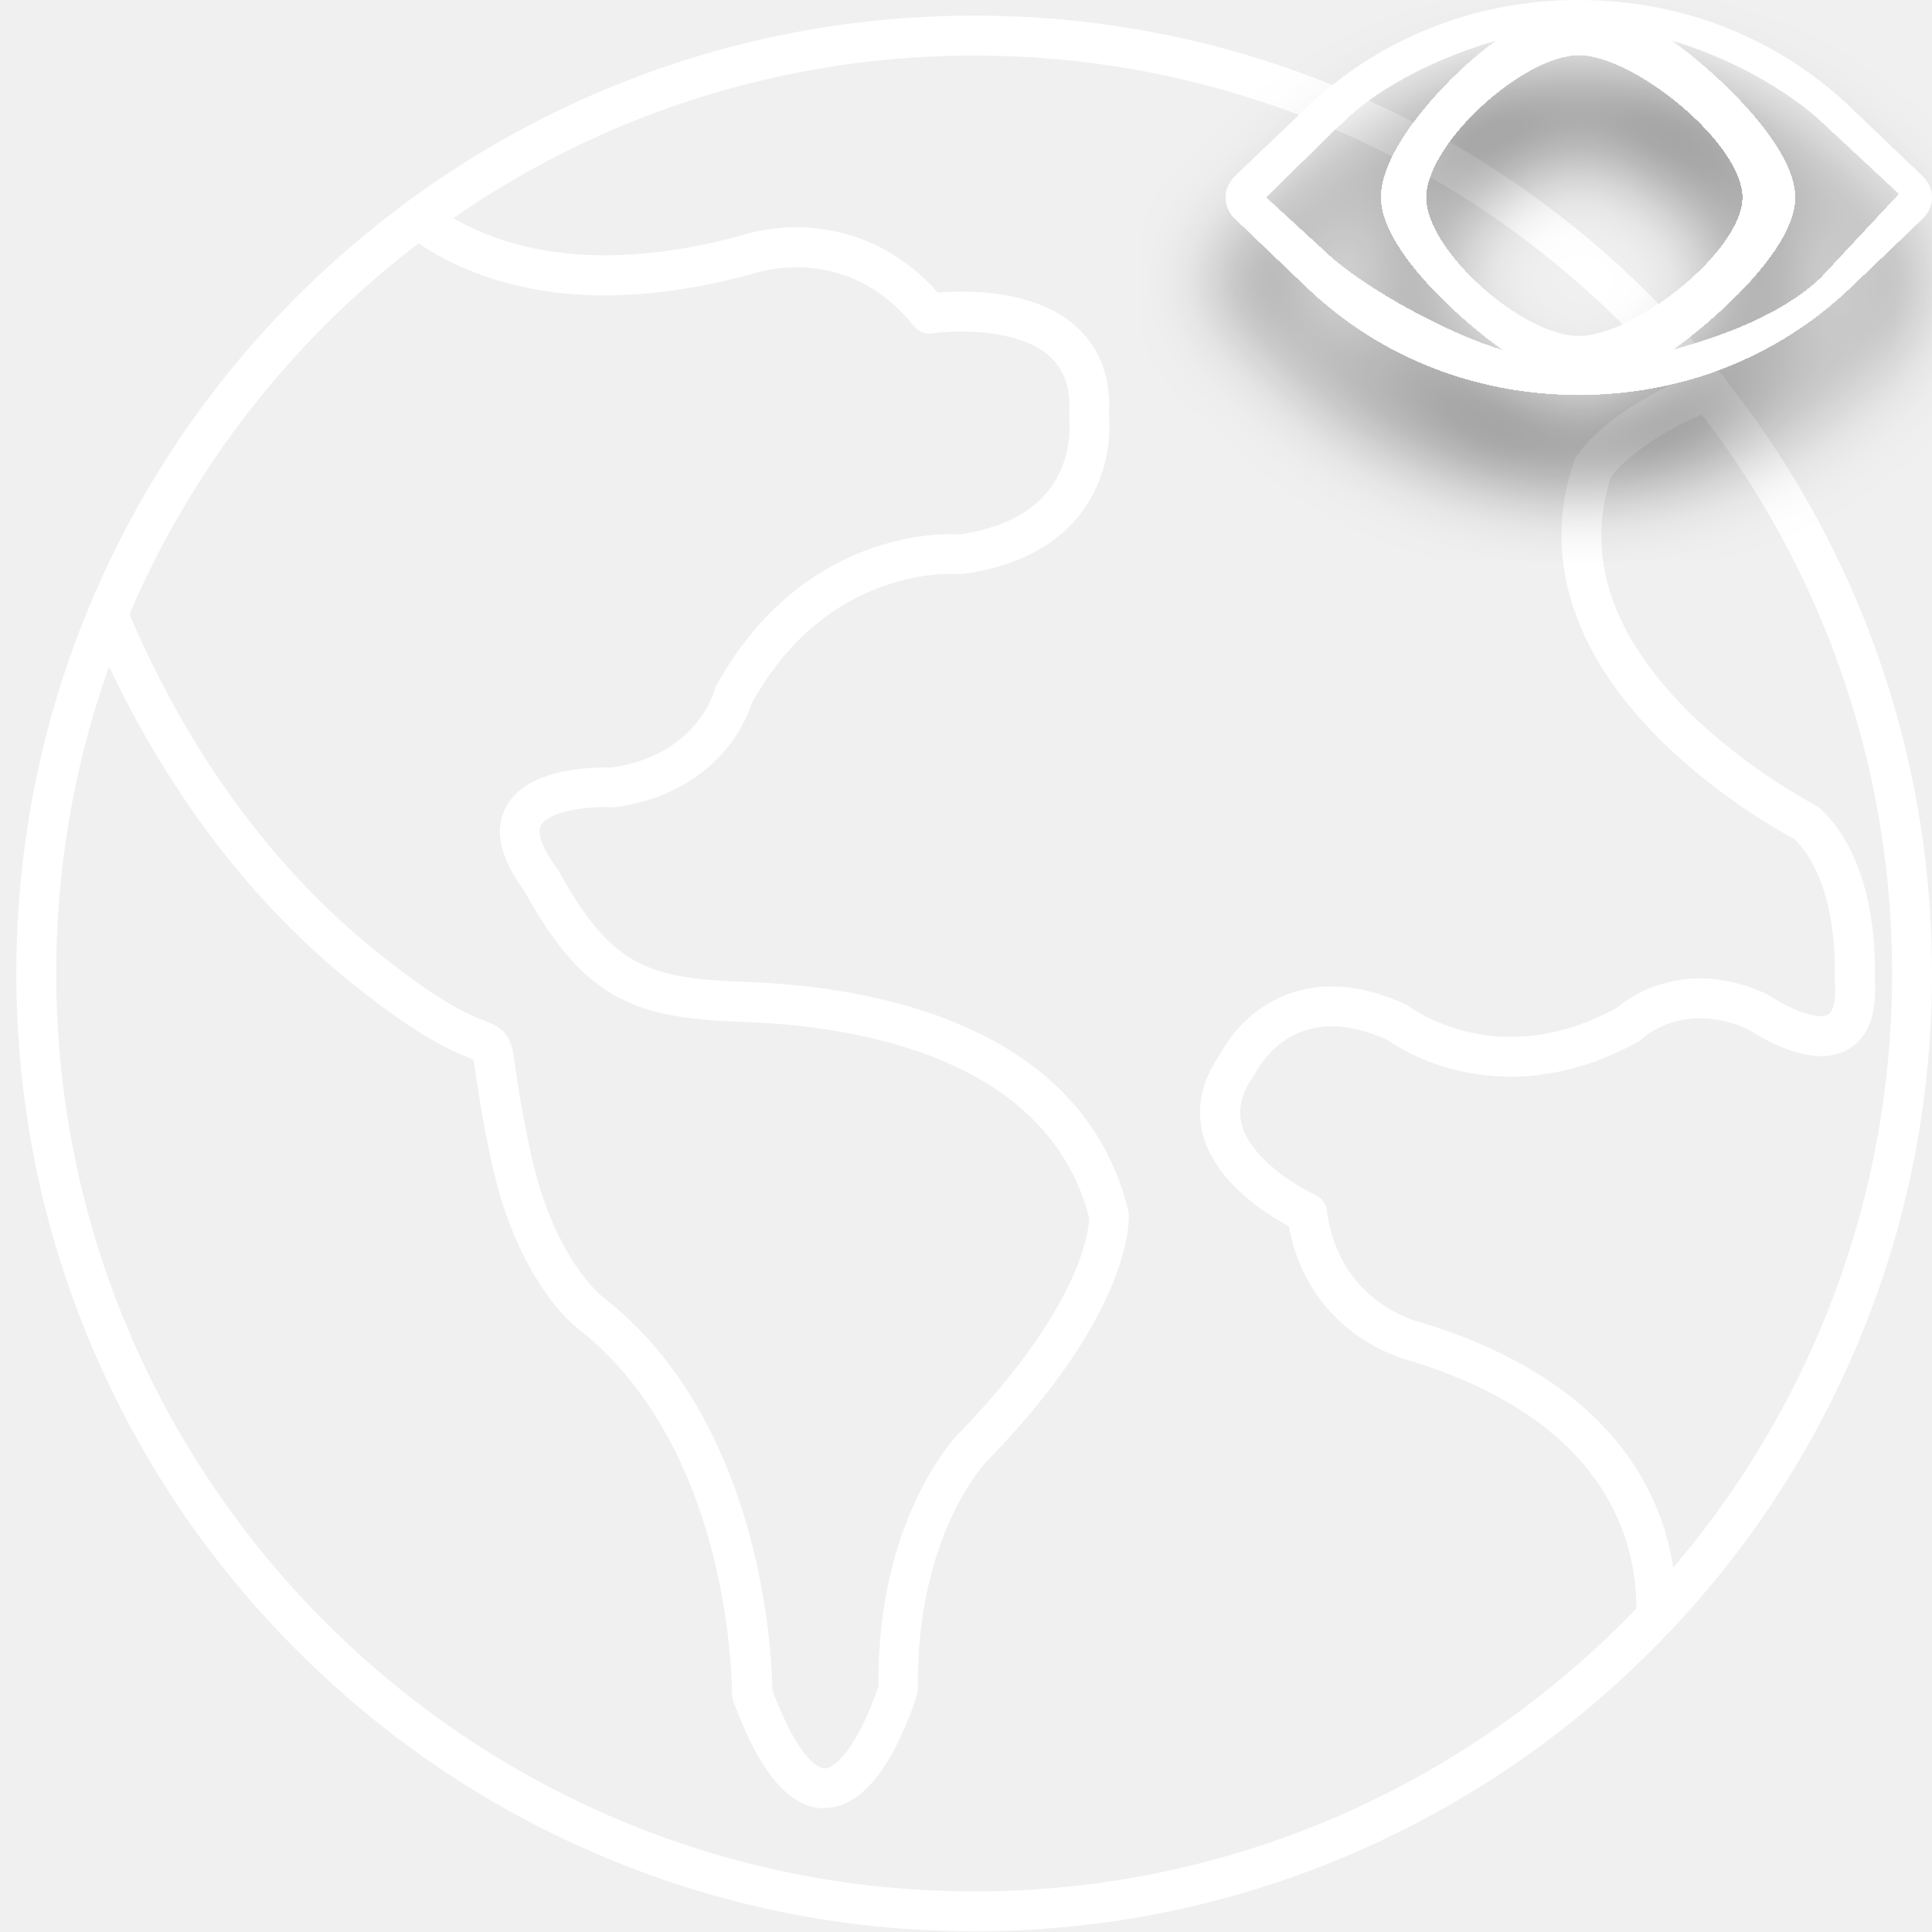
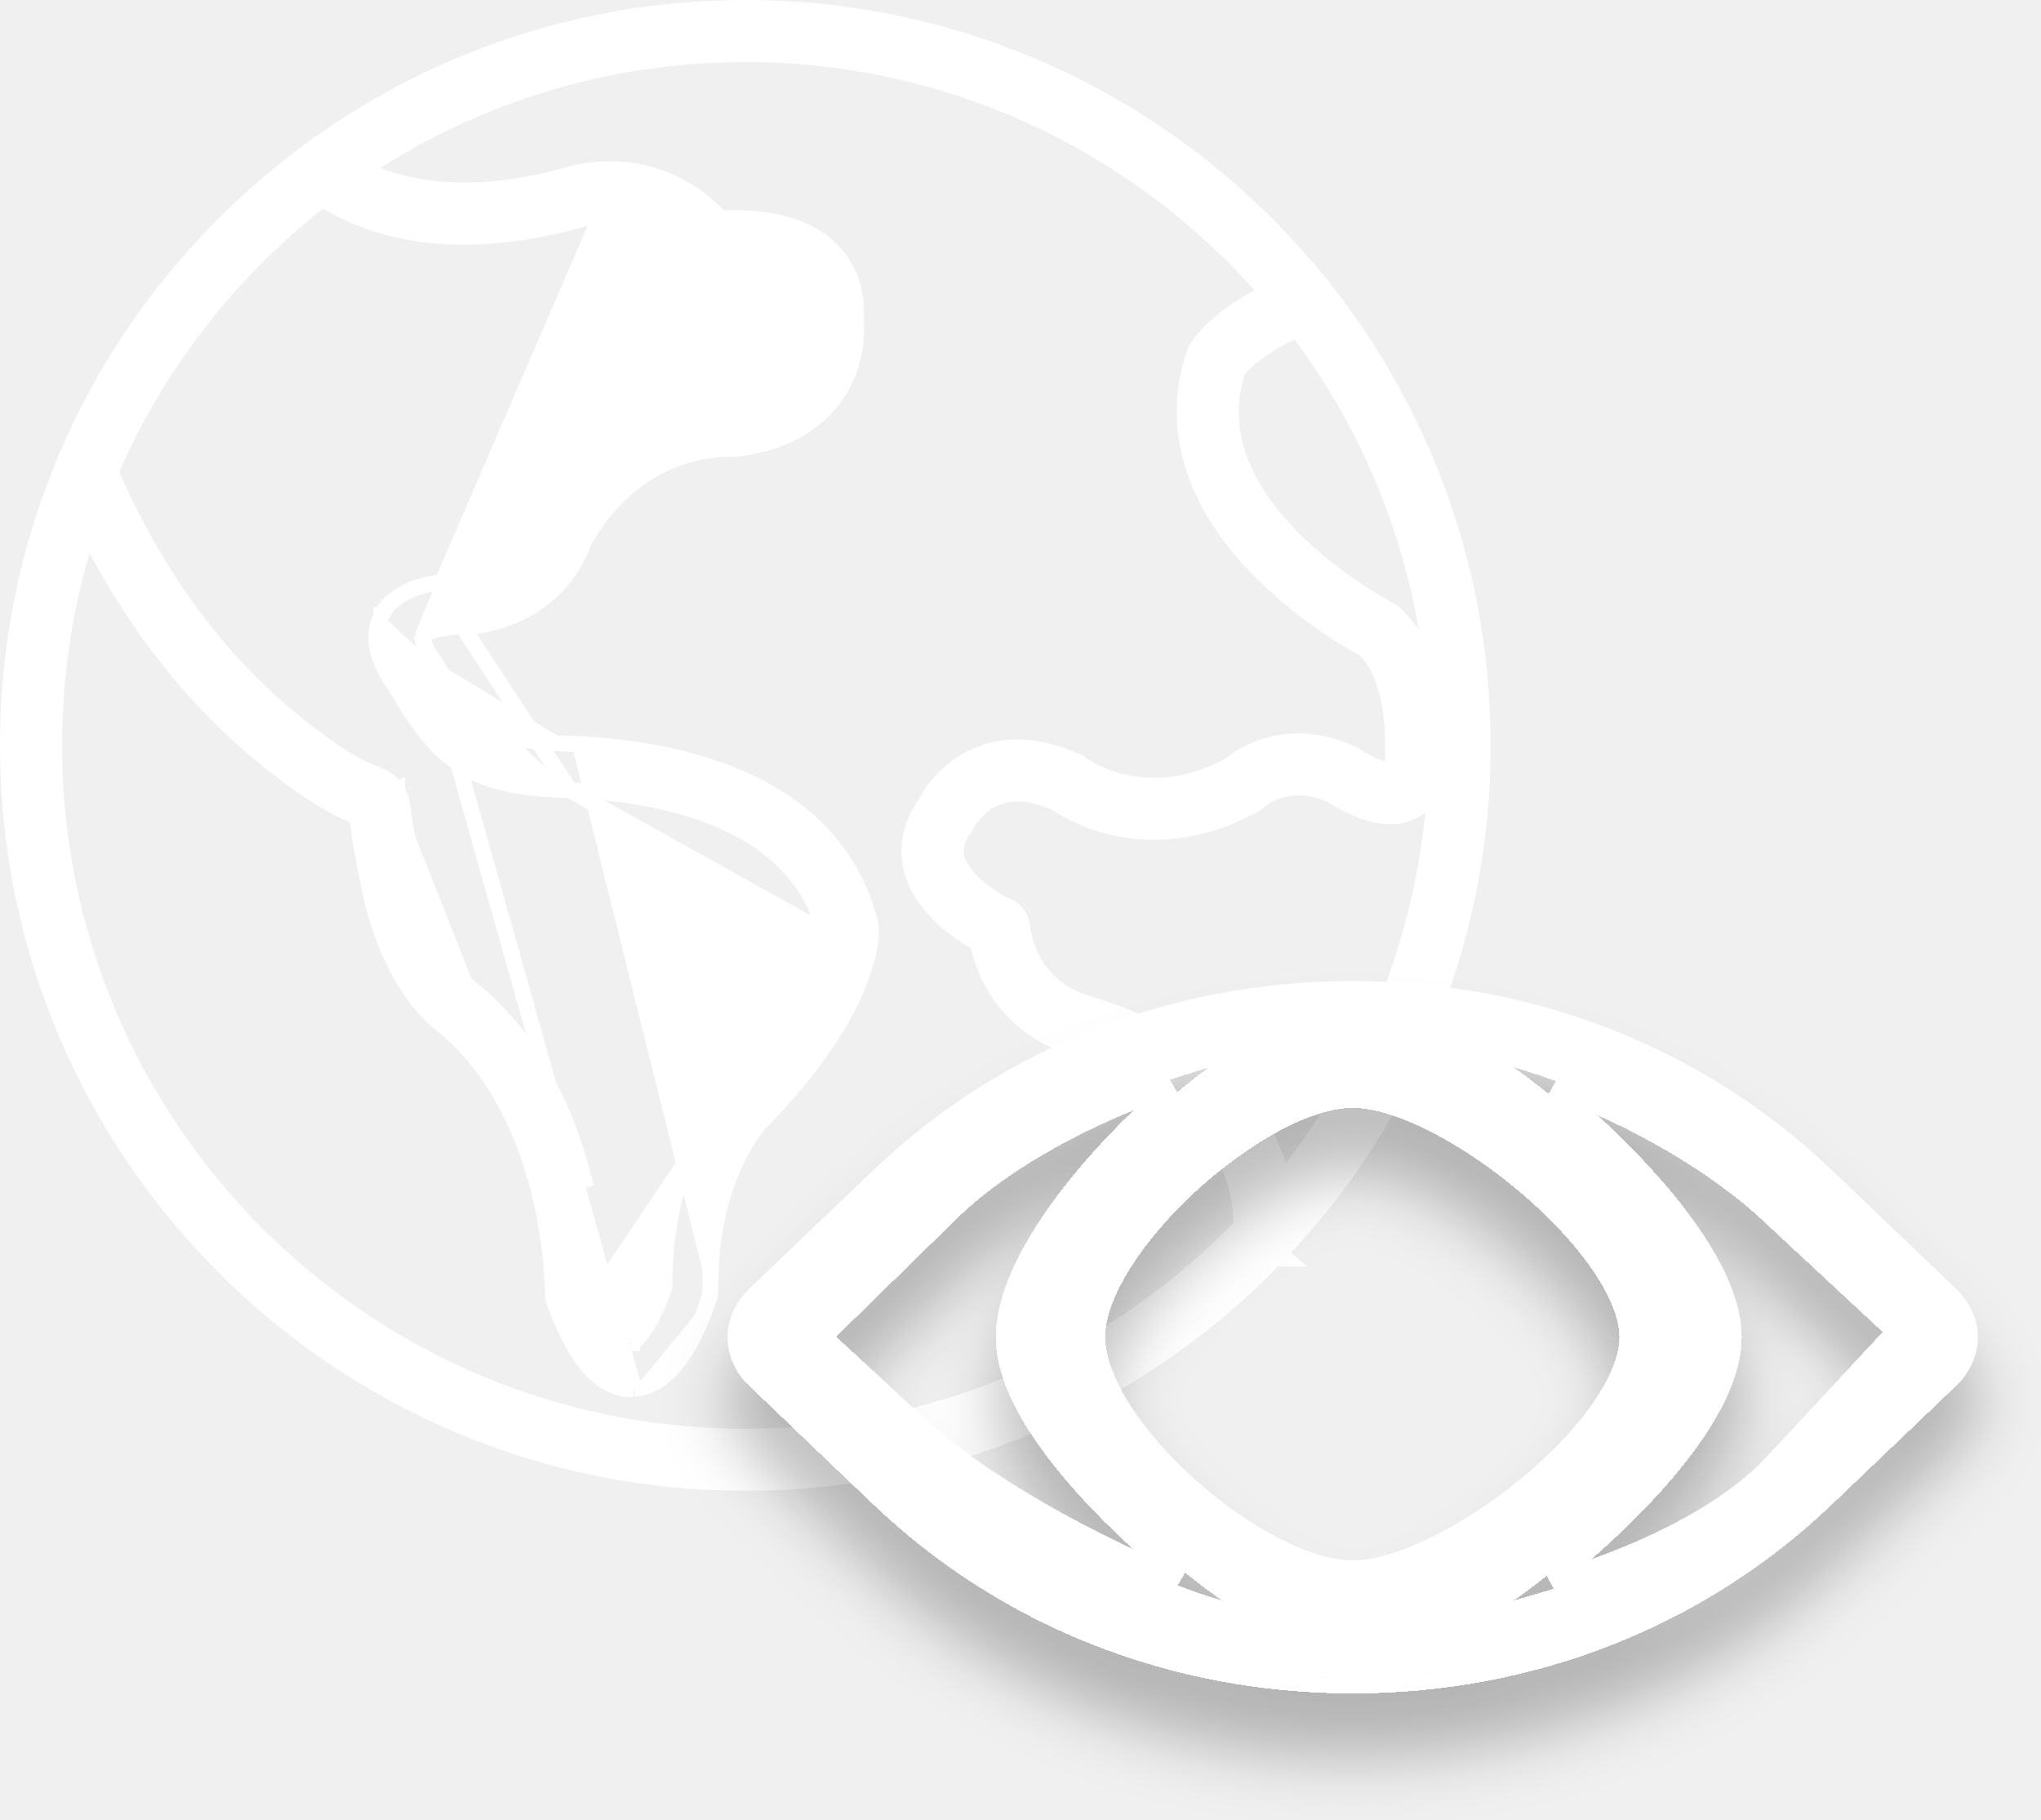
- <svg xmlns="http://www.w3.org/2000/svg" width="93" height="93" viewBox="0 0 93 93" fill="none">
-   <g clip-path="url(#clip0_104_2)">
-     <path fill-rule="evenodd" clip-rule="evenodd" d="M46.893 92.966C40.674 92.966 34.642 91.747 28.955 89.34C23.47 87.016 18.533 83.692 14.302 79.451C10.061 75.22 6.742 70.283 4.413 64.798C2.007 59.112 0.787 53.08 0.787 46.86C0.787 40.64 2.007 34.608 4.413 28.921C6.737 23.437 10.061 18.499 14.302 14.268C18.542 10.037 23.47 6.709 28.955 4.379C34.641 1.973 40.673 0.753 46.893 0.753C53.113 0.753 59.145 1.973 64.832 4.379C70.316 6.704 75.254 10.027 79.485 14.268C83.726 18.509 87.044 23.436 89.374 28.921C91.78 34.608 93 40.64 93 46.86C93 53.08 91.78 59.112 89.374 64.798C87.049 70.283 83.726 75.22 79.485 79.451C75.254 83.692 70.317 87.011 64.832 89.34C59.145 91.746 53.113 92.966 46.893 92.966ZM46.893 2.674C22.534 2.674 2.707 22.5 2.707 46.86C2.707 71.224 22.533 91.046 46.893 91.046C71.257 91.046 91.079 71.22 91.079 46.86C91.079 22.5 71.253 2.674 46.893 2.674Z" fill="white" />
-     <path fill-rule="evenodd" clip-rule="evenodd" d="M79.73 78.799H79.691C79.163 78.779 78.75 78.338 78.764 77.809C78.88 74.495 77.612 68.492 67.881 65.499C67.636 65.437 66.445 65.111 65.206 64.193C64.01 63.319 62.536 61.72 62.041 59.03C60.984 58.464 58.53 56.936 57.911 54.636C57.56 53.334 57.834 52.033 58.727 50.755C58.9 50.419 59.52 49.324 60.768 48.483C62.089 47.595 64.347 46.846 67.636 48.33C67.708 48.358 67.776 48.402 67.833 48.45C67.838 48.455 68.919 49.271 70.696 49.679C73.02 50.212 75.402 49.828 77.794 48.536C78.053 48.315 78.726 47.792 79.749 47.446C80.911 47.043 82.784 46.793 85.061 47.859C85.109 47.883 85.157 47.907 85.2 47.936C86.141 48.584 87.529 49.117 88 48.844C88.211 48.724 88.408 48.2 88.317 47.12C88.312 47.076 88.312 47.028 88.317 46.985C88.317 46.942 88.543 42.485 86.372 40.386C85.704 40.031 82.616 38.316 79.835 35.53C75.647 31.328 74.235 26.732 75.758 22.237C75.777 22.189 75.796 22.141 75.82 22.093C75.94 21.867 77.141 19.807 81.891 17.871C82.385 17.674 82.942 17.91 83.144 18.4C83.341 18.894 83.106 19.451 82.616 19.653C78.942 21.147 77.751 22.66 77.544 22.962C76.315 26.728 77.535 30.483 81.17 34.148C84.023 37.02 87.342 38.73 87.371 38.749C87.448 38.787 87.515 38.84 87.582 38.893C90.387 41.438 90.272 46.361 90.243 47.034C90.377 48.772 89.945 49.944 88.965 50.511C88.134 50.991 87.039 50.943 85.699 50.376C84.984 50.079 84.393 49.704 84.186 49.565C81.098 48.153 79.144 49.901 79.023 50.016C78.956 50.083 78.899 50.127 78.817 50.165C75.225 52.149 72.136 51.995 70.167 51.529C68.337 51.092 67.117 50.3 66.762 50.04C64.841 49.195 63.208 49.195 61.911 50.035C60.927 50.679 60.461 51.596 60.432 51.649C60.408 51.712 60.379 51.75 60.341 51.803C59.76 52.614 59.572 53.378 59.774 54.132C60.225 55.808 62.483 57.139 63.314 57.513C63.621 57.653 63.828 57.936 63.871 58.272C64.438 62.671 68.193 63.603 68.356 63.642C68.381 63.646 68.4 63.651 68.424 63.661C73.203 65.126 76.656 67.445 78.678 70.553C80.45 73.271 80.748 76.037 80.69 77.877C80.666 78.386 80.239 78.794 79.725 78.794L79.73 78.799Z" fill="white" />
-     <path fill-rule="evenodd" clip-rule="evenodd" d="M39.684 87.045C38.844 87.045 38.047 86.608 37.317 85.739C36.606 84.894 35.948 83.64 35.3 81.892C35.256 81.781 35.237 81.666 35.237 81.551C35.237 81.522 35.247 78.53 34.325 74.856C33.484 71.532 31.669 66.936 27.812 63.949C27.586 63.776 24.911 61.634 23.677 56.005C23.206 53.839 23.019 52.518 22.904 51.73C22.86 51.438 22.822 51.154 22.788 51.001C22.736 50.977 22.668 50.953 22.616 50.928C21.866 50.636 20.305 50.026 17.059 47.427C14.701 45.545 12.515 43.316 10.57 40.804C8.097 37.625 5.984 33.965 4.293 29.936C4.087 29.451 4.317 28.884 4.802 28.673C5.287 28.466 5.854 28.697 6.065 29.182C8.995 36.165 13.101 41.794 18.264 45.924C21.285 48.335 22.659 48.877 23.326 49.137C23.739 49.3 24.172 49.468 24.455 49.958C24.662 50.314 24.714 50.698 24.82 51.462C24.93 52.225 25.113 53.503 25.569 55.597C26.645 60.495 28.893 62.34 28.994 62.417C28.998 62.421 28.998 62.417 29.003 62.421C30.92 63.901 32.538 65.836 33.821 68.175C34.834 70.024 35.646 72.133 36.222 74.433C37.081 77.843 37.168 80.638 37.182 81.378C38.546 84.975 39.531 85.129 39.713 85.124C40.074 85.114 40.712 84.61 41.423 83.232C41.875 82.367 42.172 81.498 42.283 81.171C42.211 73.17 45.938 69.222 46.096 69.064C49.458 65.61 51.005 62.93 51.711 61.288C52.349 59.794 52.426 58.872 52.431 58.627C50.419 50.856 41.174 49.382 35.828 49.194C33.196 49.098 31.357 48.868 29.729 47.994C28.067 47.1 26.727 45.588 25.267 42.932C24.071 41.323 23.763 39.949 24.354 38.844C24.849 37.913 25.91 37.322 27.514 37.068C28.384 36.928 29.176 36.943 29.45 36.947C33.556 36.352 34.387 33.264 34.392 33.23C34.411 33.153 34.44 33.077 34.483 33.004C36.74 28.893 39.819 27.126 42.004 26.377C44.069 25.661 45.746 25.69 46.212 25.724C48.656 25.363 50.279 24.345 51.038 22.678C51.624 21.391 51.475 20.157 51.475 20.147C51.471 20.08 51.466 20.023 51.471 19.955C51.552 18.735 51.254 17.828 50.558 17.179C49.055 15.791 45.952 15.887 44.881 16.046C44.545 16.094 44.209 15.964 43.993 15.695C42.619 13.99 40.904 13.049 38.921 12.891C37.398 12.771 36.255 13.174 36.246 13.174C36.222 13.184 36.198 13.193 36.169 13.198C32.476 14.202 29.099 14.466 26.112 13.99C23.624 13.592 21.42 12.689 19.551 11.301C19.124 10.984 19.038 10.383 19.355 9.956C19.672 9.529 20.272 9.442 20.699 9.759C24.325 12.463 29.488 13.011 35.632 11.349C35.901 11.258 37.236 10.845 38.974 10.965C40.655 11.08 43.052 11.728 45.141 14.082C46.462 13.971 49.843 13.899 51.85 15.763C52.97 16.795 53.483 18.217 53.383 19.994C53.421 20.397 53.493 21.838 52.816 23.37C52.1 25.003 50.4 27.073 46.361 27.625C46.289 27.635 46.212 27.635 46.14 27.63C46.13 27.63 44.545 27.496 42.533 28.211C39.887 29.148 37.755 31.04 36.198 33.831C36.088 34.172 35.757 35.079 34.964 36.045C34.08 37.116 32.438 38.47 29.614 38.854C29.551 38.859 29.494 38.864 29.431 38.859C28.231 38.797 26.381 39.075 26.036 39.733C25.829 40.113 26.132 40.895 26.828 41.822C26.857 41.861 26.881 41.899 26.905 41.938C29.47 46.615 31.3 47.096 35.886 47.264C41.798 47.47 52.057 49.175 54.309 58.257C54.319 58.31 54.333 58.368 54.333 58.421C54.343 58.545 54.4 59.741 53.55 61.811C52.46 64.477 50.409 67.359 47.46 70.384C47.422 70.423 46.591 71.326 45.779 73.079C45.021 74.731 44.127 77.492 44.185 81.287C44.185 81.383 44.175 81.484 44.142 81.579C44.123 81.632 43.753 82.852 43.109 84.101C42.124 86.003 40.996 86.987 39.757 87.026C39.752 87.035 39.728 87.035 39.699 87.035L39.684 87.045Z" fill="white" />
-     <g filter="url(#filter0_d_104_2)">
-       <path d="M92.569 8.508L89.058 5.151C85.581 1.828 80.945 -1.60876e-05 75.997 -1.60876e-05C71.049 -1.60876e-05 66.413 1.828 62.936 5.151L59.425 8.508C58.641 9.344 59.126 10.234 59.425 10.492L62.936 13.849C66.413 17.172 71.049 19 75.997 19C80.945 19 85.581 17.172 89.058 13.849L92.569 10.492C92.847 10.234 93.381 9.378 92.569 8.508ZM75.997 16.177C73.325 16.177 68.639 12.116 68.639 9.5C68.639 6.884 73.325 2.647 75.997 2.647C78.669 2.647 83.893 6.884 83.893 9.5C83.893 12.116 78.669 16.177 75.997 16.177ZM60.923 9.5L64.691 5.81C66.565 4.016 69.558 2.637 72.049 1.944C70.092 3.31 66.486 6.979 66.486 9.5C66.486 12.021 70.451 15.521 72.408 16.88C69.916 16.187 65.668 13.923 63.794 12.136L60.923 9.5ZM87.661 13.377C85.788 15.164 82.93 16.187 80.438 16.88C82.395 15.514 86.405 12.021 86.405 9.5C86.405 6.972 82.395 3.303 80.438 1.944C82.93 2.637 85.967 4.203 87.841 5.997L91.43 9.335L87.661 13.377Z" fill="white" />
-     </g>
+ <svg xmlns="http://www.w3.org/2000/svg" width="129" height="115" viewBox="0 0 129 115" fill="none">
+   <path d="M28.973 90.048L28.973 90.048C34.722 92.48 40.821 93.713 47.107 93.713C53.393 93.713 59.492 92.48 65.24 90.048L65.24 90.047C70.784 87.693 75.775 84.338 80.052 80.052C84.338 75.775 87.698 70.784 90.048 65.24L90.048 65.24C92.48 59.491 93.713 53.393 93.713 47.107C93.713 40.82 92.48 34.722 90.048 28.973L90.047 28.973C87.693 23.429 84.338 18.448 80.052 14.161C75.775 9.875 70.784 6.515 65.24 4.166L65.24 4.166C59.491 1.733 53.393 0.5 47.107 0.5C40.82 0.5 34.722 1.733 28.973 4.166L28.973 4.166C23.428 6.52 18.448 9.885 14.162 14.161C9.875 18.438 6.515 23.429 4.166 28.973L4.166 28.973C1.733 34.722 0.5 40.82 0.5 47.107C0.5 53.393 1.733 59.491 4.166 65.24L4.166 65.241C6.52 70.784 9.875 75.775 14.161 80.052C18.438 84.338 23.429 87.698 28.973 90.048ZM3.421 47.107C3.421 23.023 23.024 3.421 47.107 3.421C71.191 3.421 90.793 23.023 90.793 47.107C90.793 71.191 71.194 90.793 47.107 90.793C23.023 90.793 3.421 71.195 3.421 47.107Z" fill="white" stroke="white" />
+   <path d="M79.943 79.546H81.287L80.882 79.196C81.184 78.941 81.383 78.568 81.403 78.147L81.403 78.147L81.403 78.139C81.463 76.234 81.155 73.357 79.31 70.527C77.207 67.295 73.643 64.922 68.799 63.434C68.752 63.417 68.712 63.407 68.678 63.4C68.47 63.349 65.097 62.467 64.58 58.455C64.515 57.95 64.202 57.517 63.733 57.305L63.733 57.304C63.352 57.133 62.617 56.728 61.93 56.17C61.231 55.601 60.655 54.933 60.471 54.25C60.318 53.68 60.44 53.069 60.959 52.342C60.962 52.339 60.964 52.336 60.966 52.333C60.999 52.289 61.053 52.214 61.099 52.109C61.179 51.959 61.596 51.226 62.397 50.702C63.495 49.99 64.922 49.941 66.727 50.724C67.167 51.037 68.423 51.822 70.264 52.262L70.265 52.262C72.329 52.751 75.544 52.904 79.26 50.856C79.392 50.792 79.491 50.715 79.585 50.622C79.586 50.621 79.588 50.619 79.59 50.618C79.594 50.614 79.6 50.608 79.608 50.601C79.624 50.587 79.647 50.568 79.677 50.545C79.735 50.498 79.82 50.436 79.928 50.367C80.146 50.229 80.458 50.064 80.853 49.942C81.627 49.703 82.748 49.616 84.156 50.25C84.404 50.414 85 50.785 85.719 51.084C87.125 51.678 88.403 51.784 89.429 51.191L89.429 51.19C90.649 50.485 91.09 49.074 90.957 47.272C90.972 46.87 90.999 45.46 90.679 43.817C90.352 42.14 89.65 40.148 88.131 38.77L88.118 38.758L88.104 38.747L88.094 38.739C88.033 38.69 87.931 38.61 87.807 38.548L87.807 38.549C87.799 38.544 87.789 38.539 87.779 38.534C87.252 38.245 84.316 36.637 81.739 34.043C78.212 30.488 77.095 26.944 78.21 23.437C78.463 23.098 79.647 21.733 83.018 20.363L83.02 20.362C83.764 20.056 84.12 19.209 83.822 18.462L83.822 18.462L83.82 18.456C83.513 17.712 82.667 17.356 81.919 17.654L81.919 17.654L81.915 17.655C77.072 19.629 75.774 21.763 75.592 22.105L75.592 22.105L75.586 22.116C75.553 22.183 75.527 22.248 75.509 22.293L75.507 22.298L75.502 22.311L75.497 22.323C73.897 27.047 75.413 31.834 79.694 36.13L79.695 36.13C82.446 38.886 85.486 40.609 86.286 41.04C87.217 41.975 87.671 43.449 87.878 44.78C88.066 45.992 88.038 46.992 88.031 47.195C88.025 47.267 88.025 47.342 88.032 47.414C88.075 47.919 88.047 48.263 87.998 48.477C87.975 48.575 87.952 48.631 87.938 48.66C87.908 48.664 87.852 48.667 87.76 48.658C87.6 48.642 87.392 48.592 87.152 48.51C86.673 48.345 86.131 48.07 85.697 47.771L85.697 47.771L85.691 47.767C85.621 47.72 85.549 47.684 85.505 47.663L85.498 47.659L85.498 47.659L85.486 47.653C83.074 46.523 81.065 46.781 79.8 47.22C78.747 47.576 78.037 48.107 77.725 48.367C75.439 49.591 73.196 49.938 71.021 49.439C70.181 49.246 69.507 48.957 69.043 48.716C68.812 48.596 68.635 48.489 68.517 48.413C68.458 48.375 68.414 48.345 68.386 48.325C68.379 48.32 68.372 48.316 68.367 48.312C68.363 48.309 68.359 48.306 68.357 48.304C68.272 48.235 68.168 48.167 68.047 48.117C64.594 46.562 62.157 47.337 60.703 48.315L60.703 48.315C59.389 49.199 58.722 50.341 58.512 50.743C57.563 52.112 57.249 53.555 57.641 55.013C57.986 56.293 58.831 57.328 59.691 58.102C60.453 58.787 61.255 59.292 61.809 59.603C62.372 62.303 63.885 63.937 65.123 64.843C66.417 65.8 67.66 66.151 67.959 66.228C72.73 67.697 75.37 69.885 76.812 72.057C78.257 74.236 78.533 76.454 78.478 78.039L78.478 78.043C78.456 78.844 79.083 79.516 79.886 79.545L79.895 79.546H79.905H79.943Z" fill="white" stroke="white" />
+   <path d="M40.047 87.792H39.898C38.864 87.792 37.938 87.249 37.147 86.307C36.383 85.399 35.702 84.085 35.046 82.316C34.979 82.143 34.951 81.967 34.951 81.798V81.797C34.951 81.759 34.957 78.824 34.053 75.225C33.223 71.943 31.445 67.478 27.72 64.592C27.412 64.355 24.664 62.115 23.402 56.359L23.402 56.358C22.943 54.249 22.751 52.932 22.634 52.131L22.622 52.05C22.613 51.988 22.605 51.928 22.596 51.87C22.582 51.773 22.569 51.684 22.557 51.606C21.732 51.281 20.127 50.599 16.96 48.064C14.569 46.156 12.357 43.899 10.389 41.358C7.886 38.141 5.751 34.442 4.045 30.376C3.731 29.634 4.085 28.78 4.816 28.461L4.82 28.459L4.82 28.459C5.562 28.143 6.418 28.497 6.737 29.229L6.74 29.235L6.74 29.235C9.642 36.152 13.701 41.71 18.79 45.78C21.773 48.161 23.103 48.678 23.72 48.917L23.721 48.918L23.724 48.919C23.735 48.923 23.748 48.928 23.76 48.933C24.16 49.091 24.732 49.316 25.101 49.954M40.047 87.792L37.396 81.625C37.381 80.885 37.295 78.09 36.435 74.68L36.92 74.558C36.92 74.558 36.92 74.558 36.92 74.558C36.335 72.221 35.508 70.072 34.472 68.182L34.472 68.182C33.162 65.792 31.503 63.803 29.53 62.278C29.523 62.273 29.515 62.267 29.507 62.261C29.502 62.257 29.497 62.254 29.491 62.25C29.446 62.212 29.323 62.103 29.147 61.914C28.924 61.673 28.617 61.305 28.279 60.788C27.603 59.755 26.796 58.126 26.271 55.736C25.825 53.691 25.644 52.434 25.533 51.672L25.529 51.64C25.529 51.639 25.529 51.639 25.528 51.638C25.525 51.61 25.521 51.583 25.517 51.556C25.423 50.872 25.357 50.395 25.101 49.954M40.047 87.792L40.084 87.768M40.047 87.792L40.084 87.768M25.101 49.954C25.101 49.954 25.101 49.954 25.101 49.954L24.668 50.205L25.101 49.955C25.101 49.955 25.101 49.954 25.101 49.954ZM40.084 87.768C41.564 87.673 42.783 86.478 43.767 84.578L43.767 84.577C44.1 83.93 44.361 83.293 44.541 82.814C44.702 82.385 44.836 81.967 44.826 81.995M40.084 87.768L26.689 40.221C26.686 40.24 26.666 40.358 26.774 40.641C26.888 40.941 27.11 41.327 27.441 41.769M44.826 81.995L44.827 81.992C44.886 81.822 44.898 81.659 44.898 81.533L44.898 81.526C44.842 77.817 45.715 75.129 46.447 73.535C47.234 71.836 48.031 70.981 48.027 70.985L48.027 70.985L48.032 70.98C51.006 67.928 53.103 64.994 54.226 62.248C55.087 60.153 55.062 58.888 55.046 58.643C55.042 58.544 55.019 58.435 55.015 58.417L55.014 58.415L55.012 58.399L55.008 58.384C53.834 53.651 50.567 50.852 46.886 49.222C43.217 47.598 39.102 47.115 36.118 47.011M44.826 81.995L44.825 81.997L44.826 81.995ZM36.118 47.011C36.118 47.011 36.118 47.011 36.118 47.011L36.1 47.511L36.117 47.011C36.117 47.011 36.117 47.011 36.118 47.011ZM36.118 47.011C33.817 46.927 32.324 46.762 31.087 46.098C29.864 45.441 28.824 44.255 27.557 41.944L27.55 41.931L27.543 41.919L27.54 41.915C27.517 41.879 27.483 41.825 27.441 41.769M27.441 41.769L27.042 42.069L27.441 41.769C27.441 41.769 27.441 41.769 27.441 41.769ZM36.024 49.941L36.023 49.941C33.385 49.845 31.443 49.614 29.705 48.681L29.705 48.681C27.928 47.726 26.534 46.126 25.058 43.449C23.839 41.798 23.401 40.213 24.126 38.856M36.024 49.941L27.728 37.314M36.024 49.941C38.67 50.034 42.248 50.445 45.398 51.774C48.519 53.091 51.172 55.285 52.142 58.928M36.024 49.941L52.142 58.928M24.126 38.856C24.126 38.856 24.127 38.856 24.127 38.855L24.568 39.091L24.126 38.857C24.126 38.857 24.126 38.857 24.126 38.856ZM24.126 38.856C24.728 37.723 25.979 37.086 27.649 36.821M27.649 36.821L27.728 37.314M27.649 36.821C27.649 36.821 27.649 36.821 27.649 36.821L27.728 37.314M27.649 36.821C28.523 36.681 29.319 36.688 29.631 36.694C31.531 36.409 32.647 35.561 33.291 34.801C33.619 34.415 33.829 34.046 33.956 33.776C34.02 33.64 34.062 33.53 34.088 33.456C34.101 33.419 34.11 33.392 34.115 33.375L34.119 33.362L34.12 33.356C34.148 33.244 34.192 33.123 34.262 33.003C36.589 28.771 39.774 26.933 42.055 26.151C44.126 25.433 45.826 25.433 46.404 25.468C48.717 25.116 50.137 24.167 50.797 22.718C51.283 21.65 51.207 20.636 51.191 20.43L51.19 20.43C51.19 20.425 51.189 20.42 51.189 20.415C51.184 20.356 51.178 20.268 51.185 20.168C51.26 19.052 50.987 18.31 50.431 17.793C49.797 17.208 48.777 16.902 47.712 16.776C46.663 16.652 45.664 16.714 45.168 16.787L45.165 16.788C44.656 16.86 44.144 16.663 43.816 16.256C42.521 14.647 40.928 13.782 39.094 13.636C38.386 13.58 37.764 13.646 37.318 13.726C37.095 13.766 36.918 13.809 36.798 13.842C36.738 13.858 36.692 13.872 36.661 13.882L36.625 13.893C36.598 13.903 36.552 13.92 36.496 13.932C32.759 14.946 29.315 15.219 26.247 14.731L26.246 14.731C23.686 14.321 21.405 13.389 19.467 11.949C18.816 11.466 18.686 10.552 19.166 9.905L19.166 9.905C19.649 9.254 20.563 9.124 21.21 9.604L21.212 9.605C24.667 12.182 29.647 12.751 35.7 11.117C36.033 11.005 37.422 10.588 39.222 10.713L27.728 37.314M29.212 62.166C29.213 62.166 29.214 62.166 29.215 62.166L29.213 62.166H29.212ZM29.212 62.166C29.212 62.166 29.212 62.166 29.212 62.166H29.212H29.212H29.212ZM52.142 58.928C52.126 59.2 52.024 60.029 51.465 61.337L52.142 58.928ZM39.476 84.514C39.101 84.098 38.552 83.246 37.894 81.527L51.464 61.338C50.785 62.917 49.276 65.546 45.953 68.96C45.701 69.214 41.949 73.256 41.996 81.337C41.87 81.704 41.594 82.48 41.193 83.247L41.192 83.249C40.852 83.91 40.541 84.335 40.293 84.588C40.081 84.804 39.954 84.856 39.921 84.868C39.869 84.851 39.716 84.781 39.476 84.514ZM39.934 84.871C39.939 84.872 39.941 84.872 39.941 84.873C39.941 84.873 39.939 84.873 39.934 84.871ZM26.689 40.218L26.692 40.213C26.705 40.188 26.771 40.107 26.976 40.006C27.169 39.912 27.428 39.828 27.734 39.761C28.342 39.627 29.057 39.577 29.614 39.605C29.711 39.612 29.799 39.605 29.854 39.601C29.858 39.6 29.862 39.6 29.866 39.6L29.88 39.599L29.895 39.597C32.863 39.193 34.613 37.761 35.563 36.61L35.564 36.609C36.376 35.619 36.737 34.685 36.872 34.279C38.375 31.603 40.411 29.815 42.913 28.93L42.914 28.929C44.679 28.302 46.088 28.361 46.32 28.375L46.32 28.376C46.413 28.382 46.525 28.383 46.641 28.368L46.642 28.368C50.863 27.791 52.706 25.601 53.487 23.818C54.193 22.22 54.14 20.721 54.097 20.232C54.196 18.351 53.643 16.787 52.404 15.643C51.298 14.616 49.84 14.144 48.53 13.935C47.361 13.749 46.269 13.766 45.561 13.812C43.405 11.489 40.957 10.832 39.222 10.713L26.689 40.218ZM34.119 33.359L34.119 33.36C34.12 33.358 34.12 33.357 34.12 33.356C34.121 33.353 34.121 33.352 34.12 33.356C34.12 33.357 34.12 33.358 34.119 33.359Z" fill="white" stroke="white" />
+   <g filter="url(#filter0_bd_106_54)">
+     <path d="M123.024 82.255L115.072 74.657C107.198 67.137 96.699 63 85.493 63C74.287 63 63.788 67.137 55.915 74.657L47.962 82.255C46.186 84.146 47.286 86.161 47.962 86.745L55.915 94.343C63.788 101.863 74.287 106 85.493 106C96.699 106 107.198 101.863 115.072 94.343L123.024 86.745C123.653 86.161 124.863 84.223 123.024 82.255ZM85.493 99.612C79.442 99.612 68.83 90.421 68.83 84.5C68.83 78.579 79.442 68.99 85.493 68.99C91.544 68.99 103.375 78.579 103.375 84.5C103.375 90.421 91.544 99.612 85.493 99.612ZM51.355 84.5L59.889 76.149C64.133 72.089 70.91 68.968 76.552 67.4C72.12 70.491 63.953 78.794 63.953 84.5C63.953 90.206 72.933 98.127 77.365 101.203C71.723 99.634 62.101 94.51 57.857 90.465L51.355 84.5ZM111.91 93.274C107.666 97.319 101.194 99.634 95.552 101.203C99.984 98.112 109.065 90.206 109.065 84.5C109.065 78.779 99.984 70.476 95.552 67.4C101.194 68.968 108.073 72.511 112.316 76.572L120.444 84.127L111.91 93.274Z" fill="white" />
+     <path d="M123.39 81.913L123.38 81.903L123.37 81.893L115.417 74.296L115.417 74.296C107.447 66.684 96.823 62.5 85.493 62.5C74.163 62.5 63.539 66.684 55.569 74.296L55.569 74.296L47.617 81.893L47.607 81.903L47.597 81.912C46.598 82.977 46.387 84.112 46.549 85.074C46.706 85.996 47.203 86.745 47.625 87.115L55.569 94.704L55.569 94.704C63.539 102.316 74.163 106.5 85.493 106.5C96.823 106.5 107.447 102.316 115.417 94.704L115.417 94.704L123.365 87.112C123.366 87.111 123.366 87.11 123.367 87.109C123.745 86.757 124.267 86.036 124.441 85.112C124.622 84.152 124.418 83.014 123.39 81.913ZM74.069 68.696C72.182 70.29 70.053 72.39 68.204 74.653C66.891 76.258 65.71 77.958 64.854 79.628C64.001 81.292 63.453 82.962 63.453 84.5C63.453 86.05 64.06 87.704 64.992 89.333C65.927 90.968 67.213 92.619 68.627 94.174C70.533 96.27 72.691 98.213 74.582 99.734C72.337 98.865 69.795 97.668 67.326 96.323C63.7 94.349 60.277 92.081 58.202 90.103L58.202 90.103L58.195 90.097L52.082 84.488L60.237 76.508C63.766 73.132 69.112 70.398 74.069 68.696ZM111.97 76.933L111.976 76.938L119.737 84.153L111.554 92.922C108.051 96.256 102.97 98.405 98.081 99.936C100.04 98.385 102.327 96.361 104.339 94.17C105.765 92.616 107.064 90.966 108.009 89.332C108.951 87.705 109.565 86.051 109.565 84.5C109.565 82.946 108.952 81.266 108.012 79.601C107.068 77.929 105.77 76.229 104.344 74.626C102.373 72.409 100.135 70.353 98.2 68.78C103.125 70.578 108.471 73.585 111.97 76.933ZM85.493 99.112C84.094 99.112 82.379 98.576 80.567 97.639C78.763 96.707 76.903 95.398 75.225 93.903C73.547 92.407 72.064 90.737 71.004 89.089C69.938 87.431 69.33 85.843 69.33 84.5C69.33 83.156 69.939 81.542 71.006 79.845C72.067 78.158 73.552 76.438 75.231 74.893C76.91 73.348 78.77 71.99 80.573 71.022C82.386 70.048 84.099 69.49 85.493 69.49C86.891 69.49 88.683 70.05 90.614 71.027C92.535 71.999 94.549 73.36 96.381 74.907C98.213 76.455 99.848 78.177 101.021 79.864C102.203 81.564 102.875 83.171 102.875 84.5C102.875 85.827 102.204 87.408 101.024 89.07C99.853 90.719 98.218 92.391 96.387 93.889C94.556 95.387 92.542 96.699 90.621 97.634C88.69 98.574 86.896 99.112 85.493 99.112Z" stroke="white" />
  </g>
  <defs>
-     <filter id="filter0_d_104_2" x="55" y="0" width="42" height="27" filterUnits="userSpaceOnUse" color-interpolation-filters="sRGB">
+     <filter id="filter0_bd_106_54" x="37" y="53" width="97" height="63" filterUnits="userSpaceOnUse" color-interpolation-filters="sRGB">
      <feFlood flood-opacity="0" result="BackgroundImageFix" />
+       <feGaussianBlur in="BackgroundImageFix" stdDeviation="4.5" />
+       <feComposite in2="SourceAlpha" operator="in" result="effect1_backgroundBlur_106_54" />
      <feColorMatrix in="SourceAlpha" type="matrix" values="0 0 0 0 0 0 0 0 0 0 0 0 0 0 0 0 0 0 127 0" result="hardAlpha" />
      <feOffset dy="4" />
      <feGaussianBlur stdDeviation="2" />
      <feComposite in2="hardAlpha" operator="out" />
-       <feColorMatrix type="matrix" values="0 0 0 0 0 0 0 0 0 0 0 0 0 0 0 0 0 0 0.5 0" />
-       <feBlend mode="normal" in2="BackgroundImageFix" result="effect1_dropShadow_104_2" />
-       <feBlend mode="normal" in="SourceGraphic" in2="effect1_dropShadow_104_2" result="shape" />
+       <feColorMatrix type="matrix" values="0 0 0 0 0 0 0 0 0 0 0 0 0 0 0 0 0 0 0.25 0" />
+       <feBlend mode="normal" in2="effect1_backgroundBlur_106_54" result="effect2_dropShadow_106_54" />
+       <feBlend mode="normal" in="SourceGraphic" in2="effect2_dropShadow_106_54" result="shape" />
    </filter>
-     <clipPath id="clip0_104_2">
-       <rect width="93" height="93" fill="white" />
-     </clipPath>
  </defs>
</svg>
